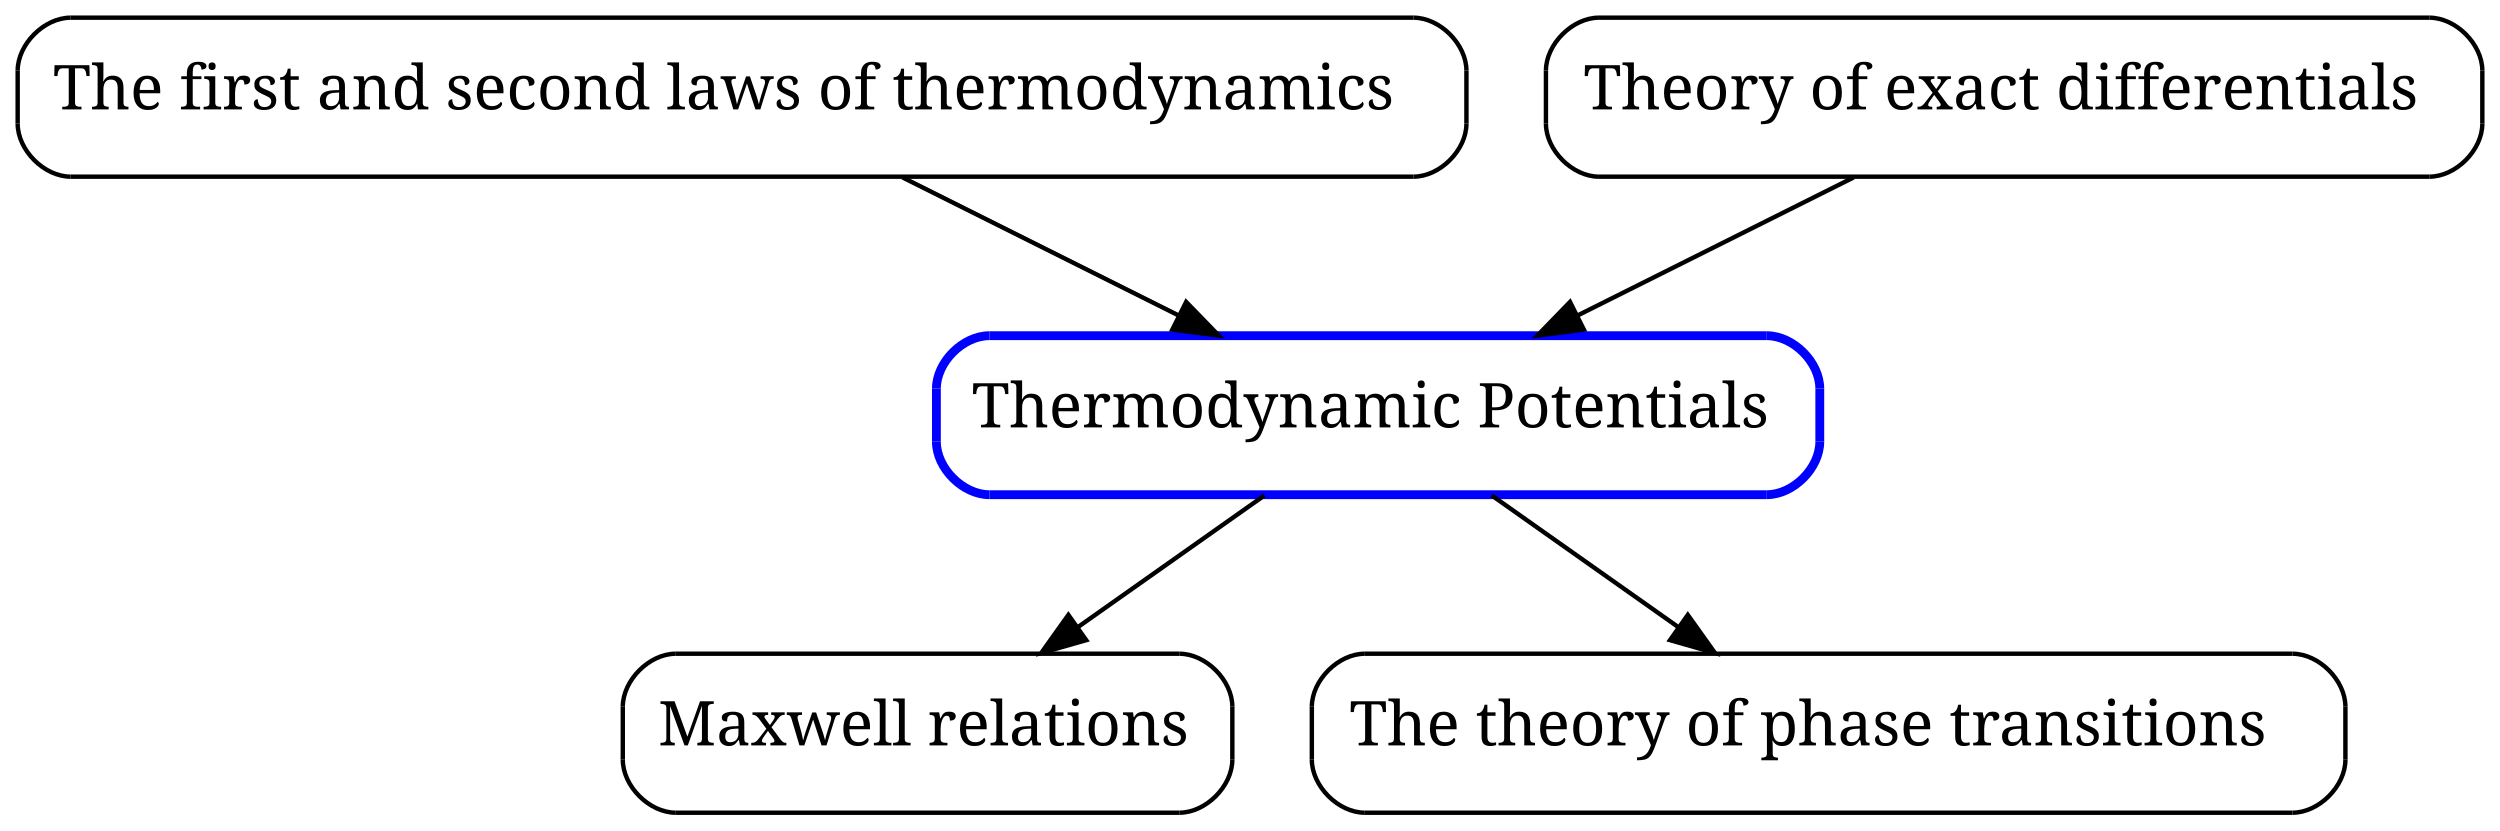
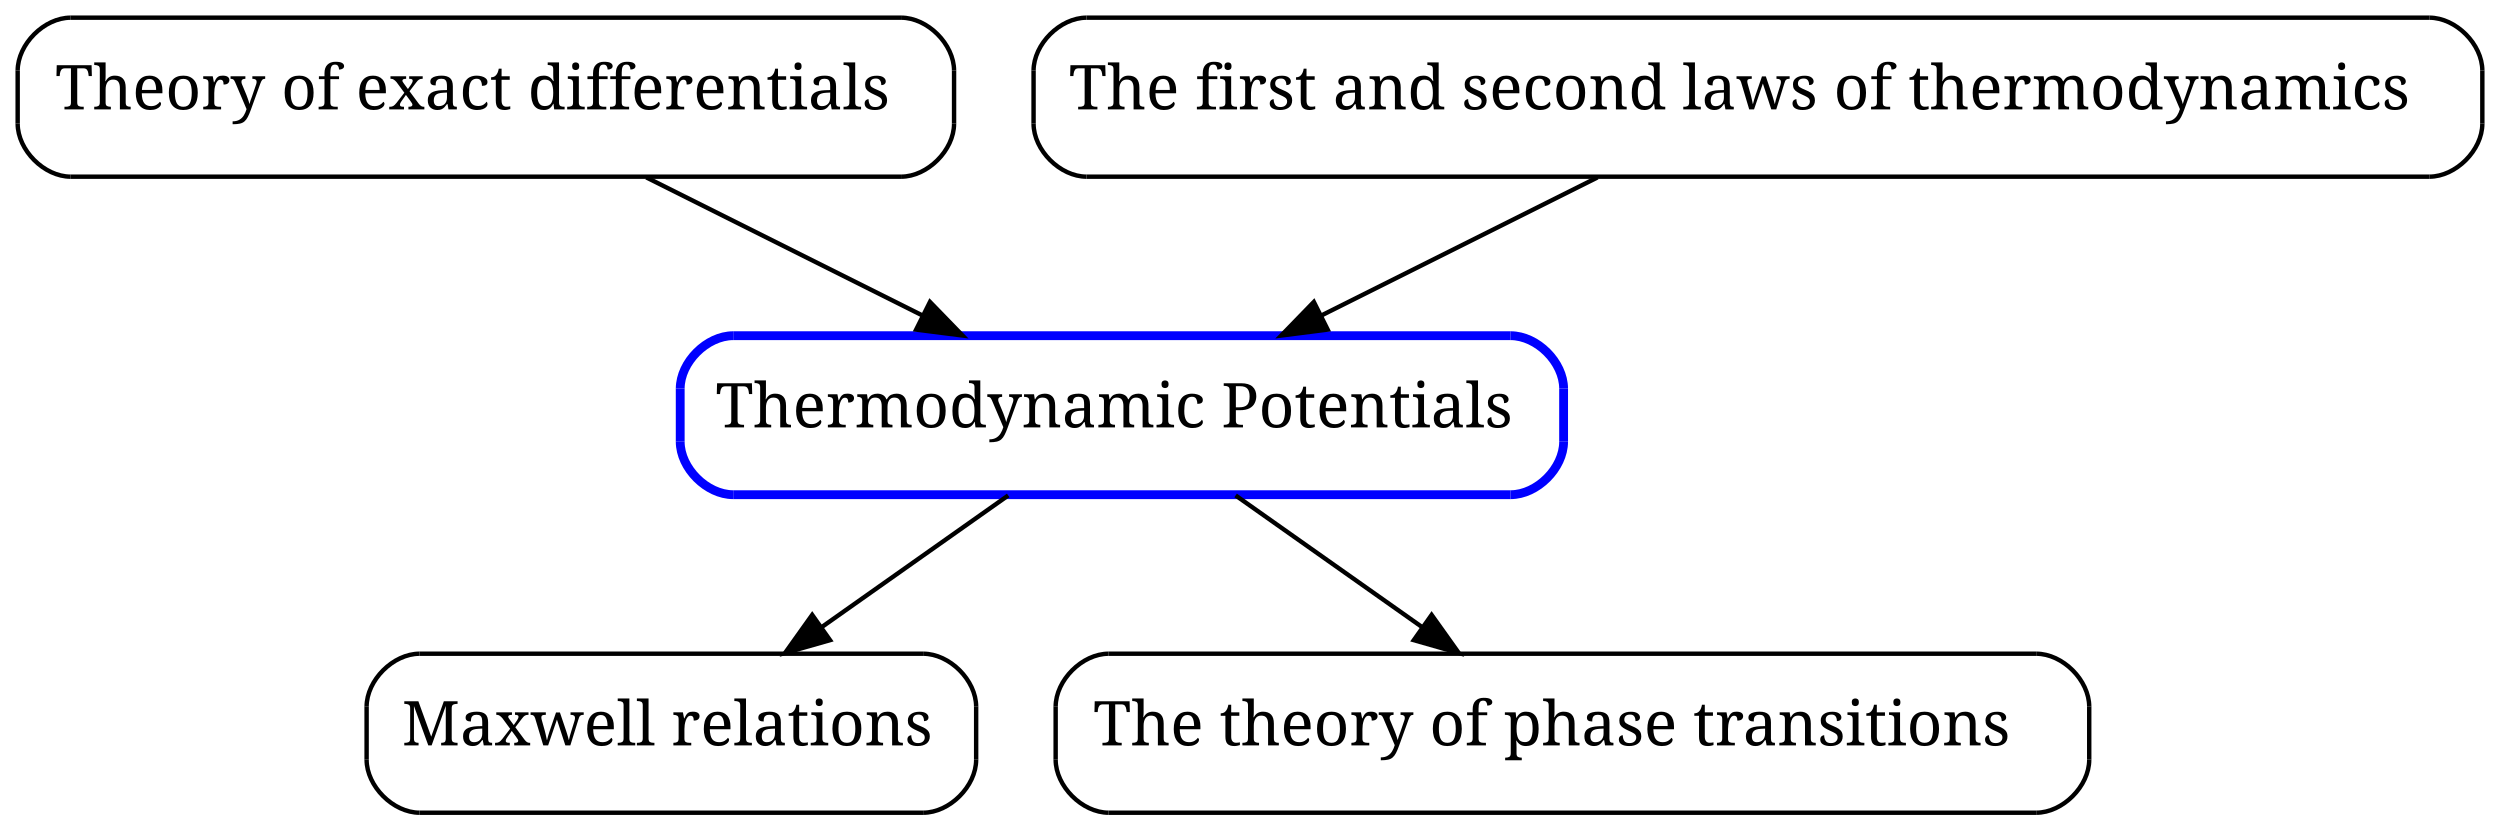
<svg xmlns="http://www.w3.org/2000/svg" xmlns:xlink="http://www.w3.org/1999/xlink" width="566pt" height="188pt" viewBox="0.00 0.00 566.00 188.00">
  <g id="graph1" class="graph" transform="scale(1 1) rotate(0) translate(4 184)">
    <g id="node1" class="node">
      <a xlink:href="THERMODYNAMIC_POTENTIALS.html" xlink:title="Thermodynamic Potentials" target="_top">
-         <polyline fill="none" stroke="blue" stroke-width="2" points="396,-108 220,-108 " />
-         <path fill="none" stroke="blue" stroke-width="2" d="M220,-108C214,-108 208,-102 208,-96" />
-         <polyline fill="none" stroke="blue" stroke-width="2" points="208,-96 208,-84 " />
-         <path fill="none" stroke="blue" stroke-width="2" d="M208,-84C208,-78 214,-72 220,-72" />
-         <polyline fill="none" stroke="blue" stroke-width="2" points="220,-72 396,-72 " />
-         <path fill="none" stroke="blue" stroke-width="2" d="M396,-72C402,-72 408,-78 408,-84" />
-         <polyline fill="none" stroke="blue" stroke-width="2" points="408,-84 408,-96 " />
-         <path fill="none" stroke="blue" stroke-width="2" d="M408,-96C408,-102 402,-108 396,-108" />
-         <text text-anchor="start" x="216" y="-87.233" font-family="Times Roman,serif" font-size="14.00">Thermodynamic Potentials</text>
+         <polyline fill="none" stroke="blue" stroke-width="2" points="338,-108 162,-108 " />
+         <path fill="none" stroke="blue" stroke-width="2" d="M162,-108C156,-108 150,-102 150,-96" />
+         <polyline fill="none" stroke="blue" stroke-width="2" points="150,-96 150,-84 " />
+         <path fill="none" stroke="blue" stroke-width="2" d="M150,-84C150,-78 156,-72 162,-72" />
+         <polyline fill="none" stroke="blue" stroke-width="2" points="162,-72 338,-72 " />
+         <path fill="none" stroke="blue" stroke-width="2" d="M338,-72C344,-72 350,-78 350,-84" />
+         <polyline fill="none" stroke="blue" stroke-width="2" points="350,-84 350,-96 " />
+         <path fill="none" stroke="blue" stroke-width="2" d="M350,-96C350,-102 344,-108 338,-108" />
+         <text text-anchor="start" x="158" y="-87.233" font-family="Times Roman,serif" font-size="14.00">Thermodynamic Potentials</text>
      </a>
    </g>
    <g id="node2" class="node">
      <a xlink:href="MAXWELL_RELATIONS.html" xlink:title="Maxwell relations" target="_top">
-         <polyline fill="none" stroke="black" points="263,-36 149,-36 " />
-         <path fill="none" stroke="black" d="M149,-36C143,-36 137,-30 137,-24" />
-         <polyline fill="none" stroke="black" points="137,-24 137,-12 " />
-         <path fill="none" stroke="black" d="M137,-12C137,-6 143,-1.71457e-14 149,-1.65278e-14" />
-         <polyline fill="none" stroke="black" points="149,-1.65278e-14 263,-4.78844e-15 " />
-         <path fill="none" stroke="black" d="M263,-4.78844e-15C269,-4.17058e-15 275,-6 275,-12" />
-         <polyline fill="none" stroke="black" points="275,-12 275,-24 " />
-         <path fill="none" stroke="black" d="M275,-24C275,-30 269,-36 263,-36" />
-         <text text-anchor="start" x="145" y="-15.233" font-family="Times Roman,serif" font-size="14.00">Maxwell relations</text>
+         <polyline fill="none" stroke="black" points="205,-36 91,-36 " />
+         <path fill="none" stroke="black" d="M91,-36C85,-36 79,-30 79,-24" />
+         <polyline fill="none" stroke="black" points="79,-24 79,-12 " />
+         <path fill="none" stroke="black" d="M79,-12C79,-6 85,-1.71457e-14 91,-1.65278e-14" />
+         <polyline fill="none" stroke="black" points="91,-1.65278e-14 205,-4.78844e-15 " />
+         <path fill="none" stroke="black" d="M205,-4.78844e-15C211,-4.17058e-15 217,-6 217,-12" />
+         <polyline fill="none" stroke="black" points="217,-12 217,-24 " />
+         <path fill="none" stroke="black" d="M217,-24C217,-30 211,-36 205,-36" />
+         <text text-anchor="start" x="87" y="-15.233" font-family="Times Roman,serif" font-size="14.00">Maxwell relations</text>
      </a>
    </g>
    <g id="edge2" class="edge">
-       <path fill="none" stroke="black" d="M282.261,-71.831C269.456,-62.793 253.809,-51.748 240.028,-42.02" />
-       <polygon fill="black" stroke="black" points="241.919,-39.07 231.731,-36.163 237.882,-44.789 241.919,-39.07" />
+       <path fill="none" stroke="black" d="M224.261,-71.831C211.456,-62.793 195.809,-51.748 182.028,-42.02" />
+       <polygon fill="black" stroke="black" points="183.919,-39.07 173.731,-36.163 179.882,-44.789 183.919,-39.07" />
+     </g>
+     <g id="node4" class="node">
+       <a xlink:href="PHASE_TRANSITIONS.html" xlink:title="The theory of phase transitions" target="_top">
+         <polyline fill="none" stroke="black" points="457,-36 247,-36 " />
+         <path fill="none" stroke="black" d="M247,-36C241,-36 235,-30 235,-24" />
+         <polyline fill="none" stroke="black" points="235,-24 235,-12 " />
+         <path fill="none" stroke="black" d="M235,-12C235,-6 241,-1.73992e-14 247,-1.70348e-14" />
+         <polyline fill="none" stroke="black" points="247,-1.70348e-14 457,-4.28148e-15 " />
+         <path fill="none" stroke="black" d="M457,-4.28148e-15C463,-3.91709e-15 469,-6 469,-12" />
+         <polyline fill="none" stroke="black" points="469,-12 469,-24 " />
+         <path fill="none" stroke="black" d="M469,-24C469,-30 463,-36 457,-36" />
+         <text text-anchor="start" x="243.5" y="-15.233" font-family="Times Roman,serif" font-size="14.00">The theory of phase transitions</text>
+       </a>
+     </g>
+     <g id="edge4" class="edge">
+       <path fill="none" stroke="black" d="M275.739,-71.831C288.544,-62.793 304.191,-51.748 317.972,-42.02" />
+       <polygon fill="black" stroke="black" points="320.118,-44.789 326.269,-36.163 316.081,-39.07 320.118,-44.789" />
    </g>
    <g id="node6" class="node">
-       <a xlink:href="PHASE_TRANSITIONS.html" xlink:title="The theory of phase transitions" target="_top">
-         <polyline fill="none" stroke="black" points="515,-36 305,-36 " />
-         <path fill="none" stroke="black" d="M305,-36C299,-36 293,-30 293,-24" />
-         <polyline fill="none" stroke="black" points="293,-24 293,-12 " />
-         <path fill="none" stroke="black" d="M293,-12C293,-6 299,-1.73992e-14 305,-1.70348e-14" />
-         <polyline fill="none" stroke="black" points="305,-1.70348e-14 515,-4.28148e-15 " />
-         <path fill="none" stroke="black" d="M515,-4.28148e-15C521,-3.91709e-15 527,-6 527,-12" />
-         <polyline fill="none" stroke="black" points="527,-12 527,-24 " />
-         <path fill="none" stroke="black" d="M527,-24C527,-30 521,-36 515,-36" />
-         <text text-anchor="start" x="301.5" y="-15.233" font-family="Times Roman,serif" font-size="14.00">The theory of phase transitions</text>
+       <a xlink:href="EXACT_DIFFERENTIALS.html" xlink:title="Theory of exact differentials" target="_top">
+         <polyline fill="none" stroke="black" points="200,-180 12,-180 " />
+         <path fill="none" stroke="black" d="M12,-180C6,-180 5.92119e-14,-174 4.73695e-14,-168" />
+         <polyline fill="none" stroke="black" points="4.73695e-14,-168 2.36848e-14,-156 " />
+         <path fill="none" stroke="black" d="M2.36848e-14,-156C1.18424e-14,-150 6,-144 12,-144" />
+         <polyline fill="none" stroke="black" points="12,-144 200,-144 " />
+         <path fill="none" stroke="black" d="M200,-144C206,-144 212,-150 212,-156" />
+         <polyline fill="none" stroke="black" points="212,-156 212,-168 " />
+         <path fill="none" stroke="black" d="M212,-168C212,-174 206,-180 200,-180" />
+         <text text-anchor="start" x="8.5" y="-159.233" font-family="Times Roman,serif" font-size="14.00">Theory of exact differentials</text>
      </a>
    </g>
    <g id="edge6" class="edge">
-       <path fill="none" stroke="black" d="M333.739,-71.831C346.544,-62.793 362.191,-51.748 375.972,-42.02" />
-       <polygon fill="black" stroke="black" points="378.118,-44.789 384.269,-36.163 374.081,-39.07 378.118,-44.789" />
-     </g>
-     <g id="node4" class="node">
-       <a xlink:href="LAWS_OF_THERMODYNAMICS.html" xlink:title="The first and second laws of thermodynamics" target="_top">
-         <polyline fill="none" stroke="black" points="316,-180 12,-180 " />
-         <path fill="none" stroke="black" d="M12,-180C6,-180 1.42109e-13,-174 1.13687e-13,-168" />
-         <polyline fill="none" stroke="black" points="1.13687e-13,-168 5.68434e-14,-156 " />
-         <path fill="none" stroke="black" d="M5.68434e-14,-156C2.84217e-14,-150 6,-144 12,-144" />
-         <polyline fill="none" stroke="black" points="12,-144 316,-144 " />
-         <path fill="none" stroke="black" d="M316,-144C322,-144 328,-150 328,-156" />
-         <polyline fill="none" stroke="black" points="328,-156 328,-168 " />
-         <path fill="none" stroke="black" d="M328,-168C328,-174 322,-180 316,-180" />
-         <text text-anchor="start" x="8" y="-159.233" font-family="Times Roman,serif" font-size="14.00">The first and second laws of thermodynamics</text>
-       </a>
-     </g>
-     <g id="edge4" class="edge">
-       <path fill="none" stroke="black" d="M200.337,-143.831C219.34,-134.33 242.776,-122.612 262.925,-112.537" />
-       <polygon fill="black" stroke="black" points="264.545,-115.641 271.924,-108.038 261.414,-109.38 264.545,-115.641" />
+       <path fill="none" stroke="black" d="M142.337,-143.831C161.34,-134.33 184.776,-122.612 204.925,-112.537" />
+       <polygon fill="black" stroke="black" points="206.545,-115.641 213.924,-108.038 203.414,-109.38 206.545,-115.641" />
    </g>
    <g id="node8" class="node">
-       <a xlink:href="EXACT_DIFFERENTIALS.html" xlink:title="Theory of exact differentials" target="_top">
-         <polyline fill="none" stroke="black" points="546,-180 358,-180 " />
-         <path fill="none" stroke="black" d="M358,-180C352,-180 346,-174 346,-168" />
-         <polyline fill="none" stroke="black" points="346,-168 346,-156 " />
-         <path fill="none" stroke="black" d="M346,-156C346,-150 352,-144 358,-144" />
-         <polyline fill="none" stroke="black" points="358,-144 546,-144 " />
+       <a xlink:href="LAWS_OF_THERMODYNAMICS.html" xlink:title="The first and second laws of thermodynamics" target="_top">
+         <polyline fill="none" stroke="black" points="546,-180 242,-180 " />
+         <path fill="none" stroke="black" d="M242,-180C236,-180 230,-174 230,-168" />
+         <polyline fill="none" stroke="black" points="230,-168 230,-156 " />
+         <path fill="none" stroke="black" d="M230,-156C230,-150 236,-144 242,-144" />
+         <polyline fill="none" stroke="black" points="242,-144 546,-144 " />
        <path fill="none" stroke="black" d="M546,-144C552,-144 558,-150 558,-156" />
        <polyline fill="none" stroke="black" points="558,-156 558,-168 " />
        <path fill="none" stroke="black" d="M558,-168C558,-174 552,-180 546,-180" />
-         <text text-anchor="start" x="354.5" y="-159.233" font-family="Times Roman,serif" font-size="14.00">Theory of exact differentials</text>
+         <text text-anchor="start" x="238" y="-159.233" font-family="Times Roman,serif" font-size="14.00">The first and second laws of thermodynamics</text>
      </a>
    </g>
    <g id="edge8" class="edge">
-       <path fill="none" stroke="black" d="M415.663,-143.831C396.66,-134.33 373.224,-122.612 353.075,-112.537" />
-       <polygon fill="black" stroke="black" points="354.586,-109.38 344.076,-108.038 351.455,-115.641 354.586,-109.38" />
+       <path fill="none" stroke="black" d="M357.663,-143.831C338.66,-134.33 315.224,-122.612 295.075,-112.537" />
+       <polygon fill="black" stroke="black" points="296.586,-109.38 286.076,-108.038 293.455,-115.641 296.586,-109.38" />
    </g>
  </g>
</svg>
